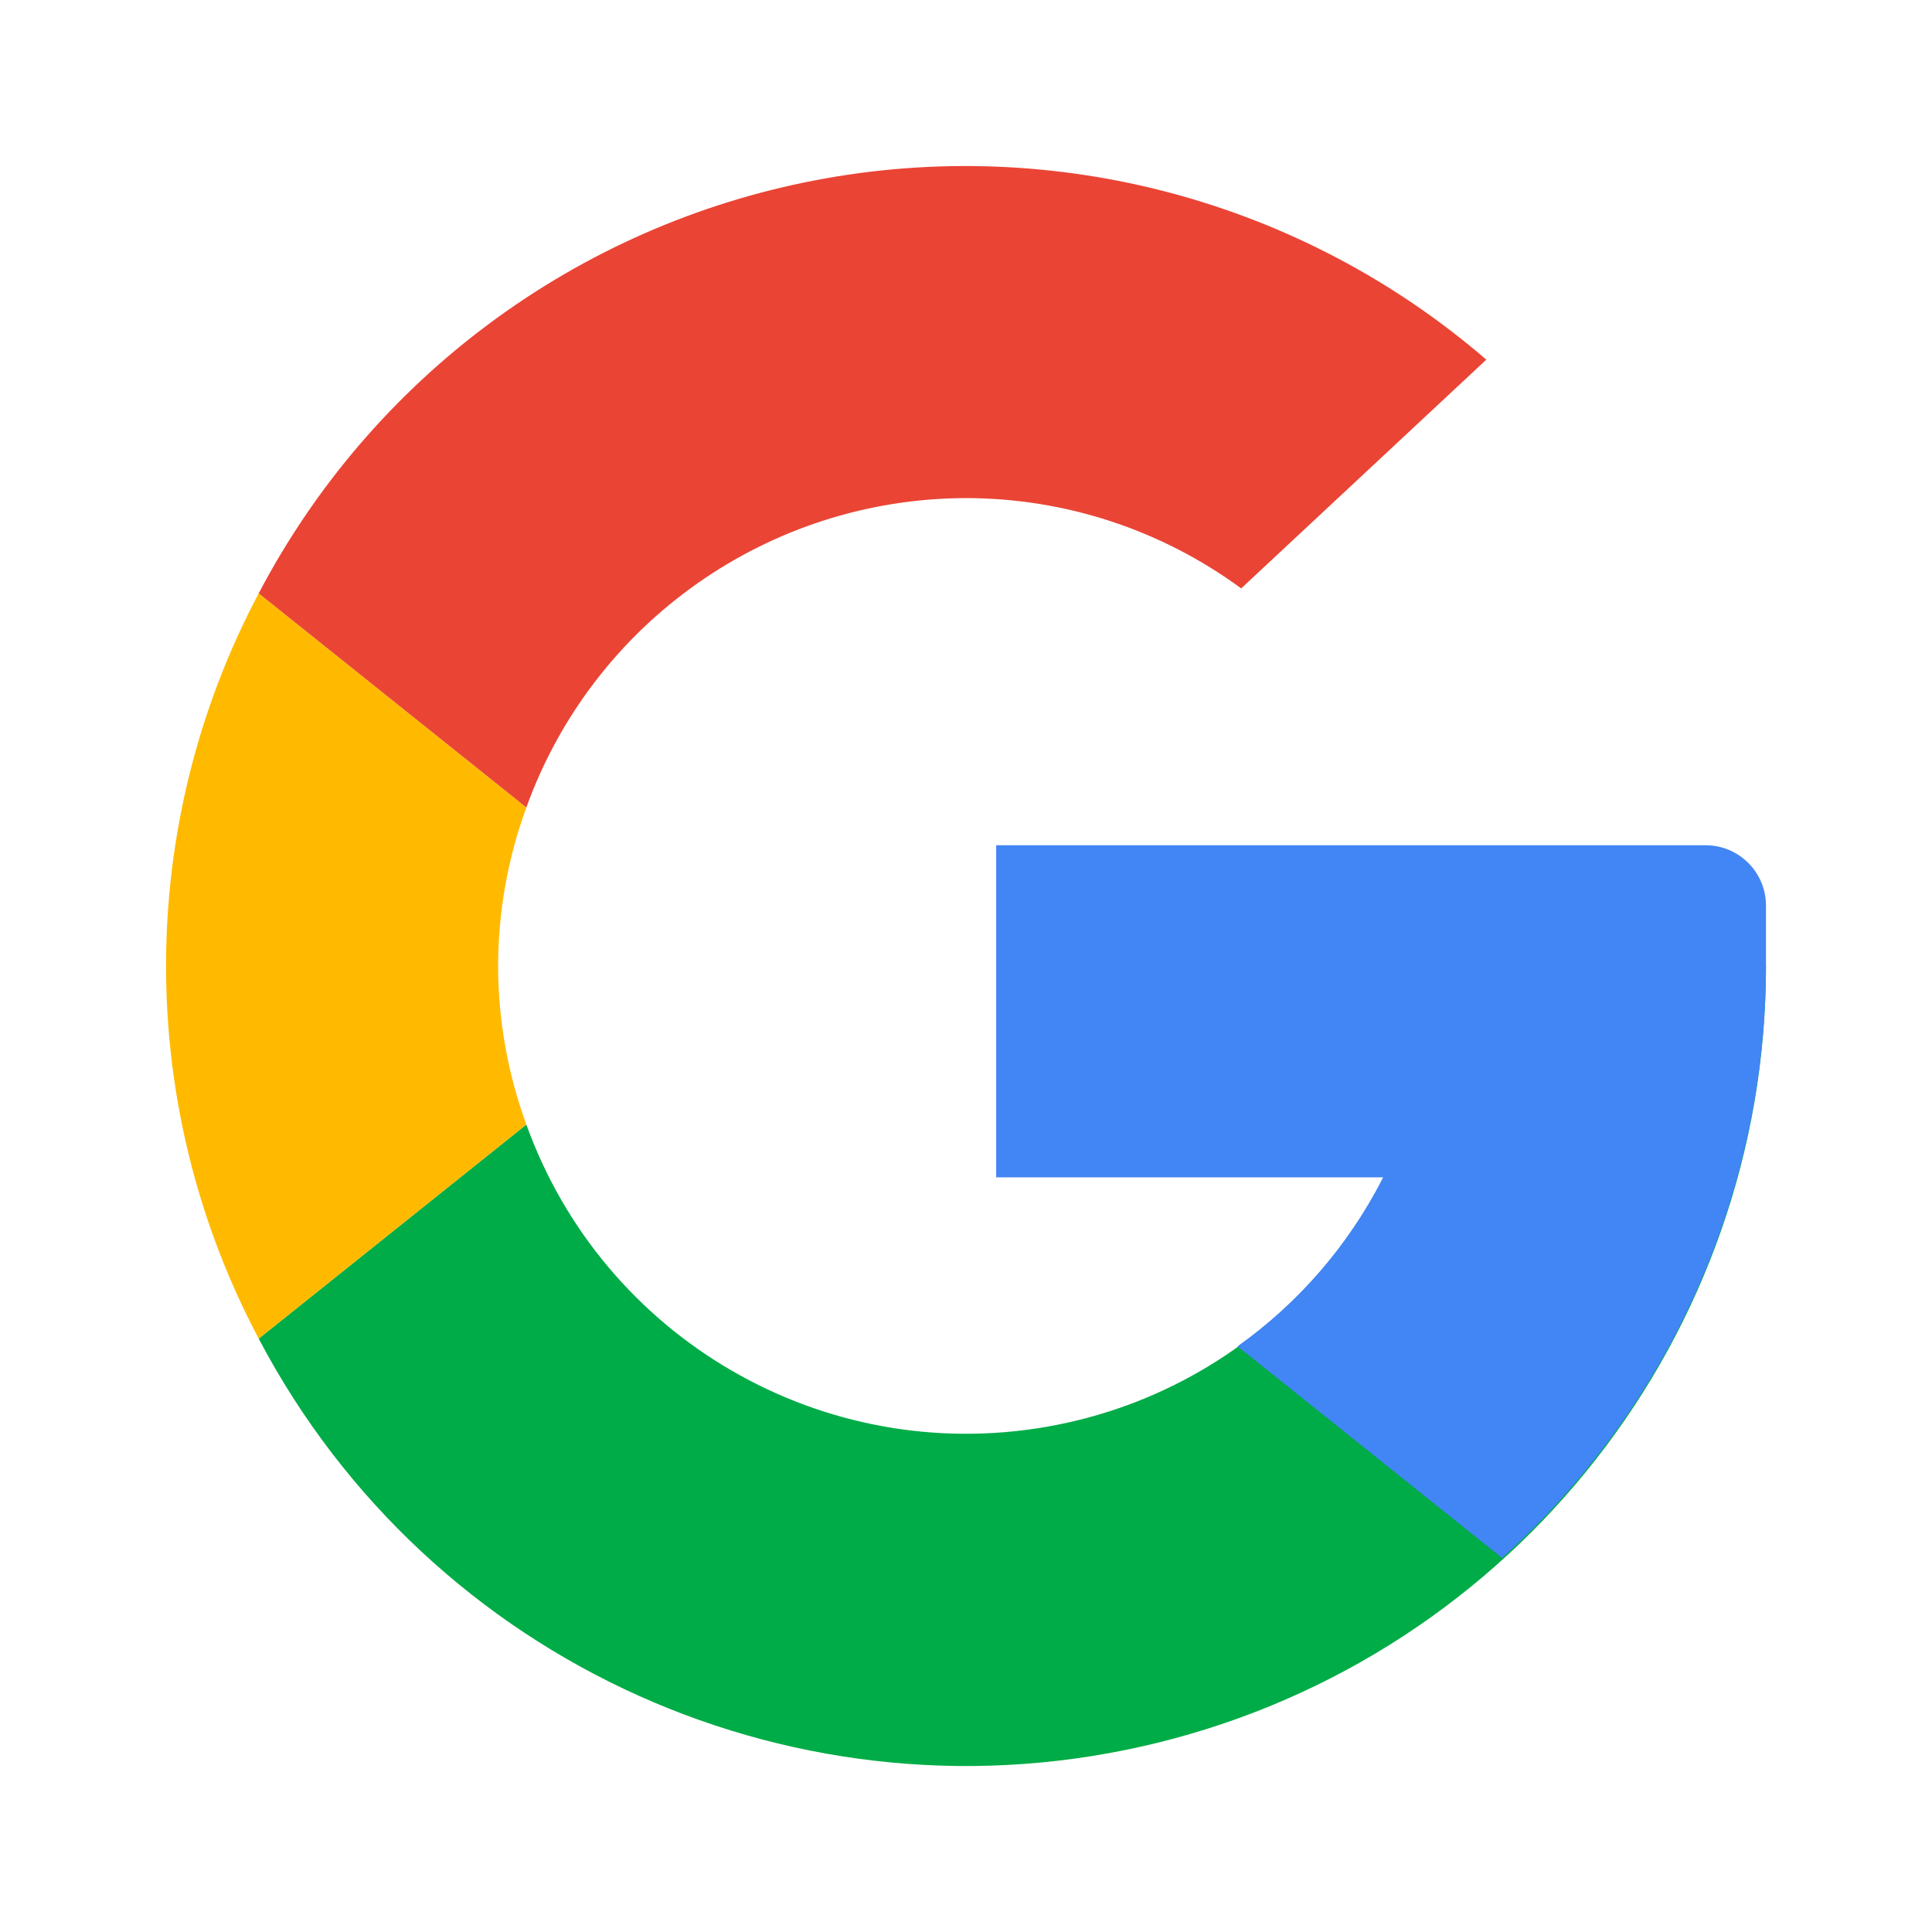
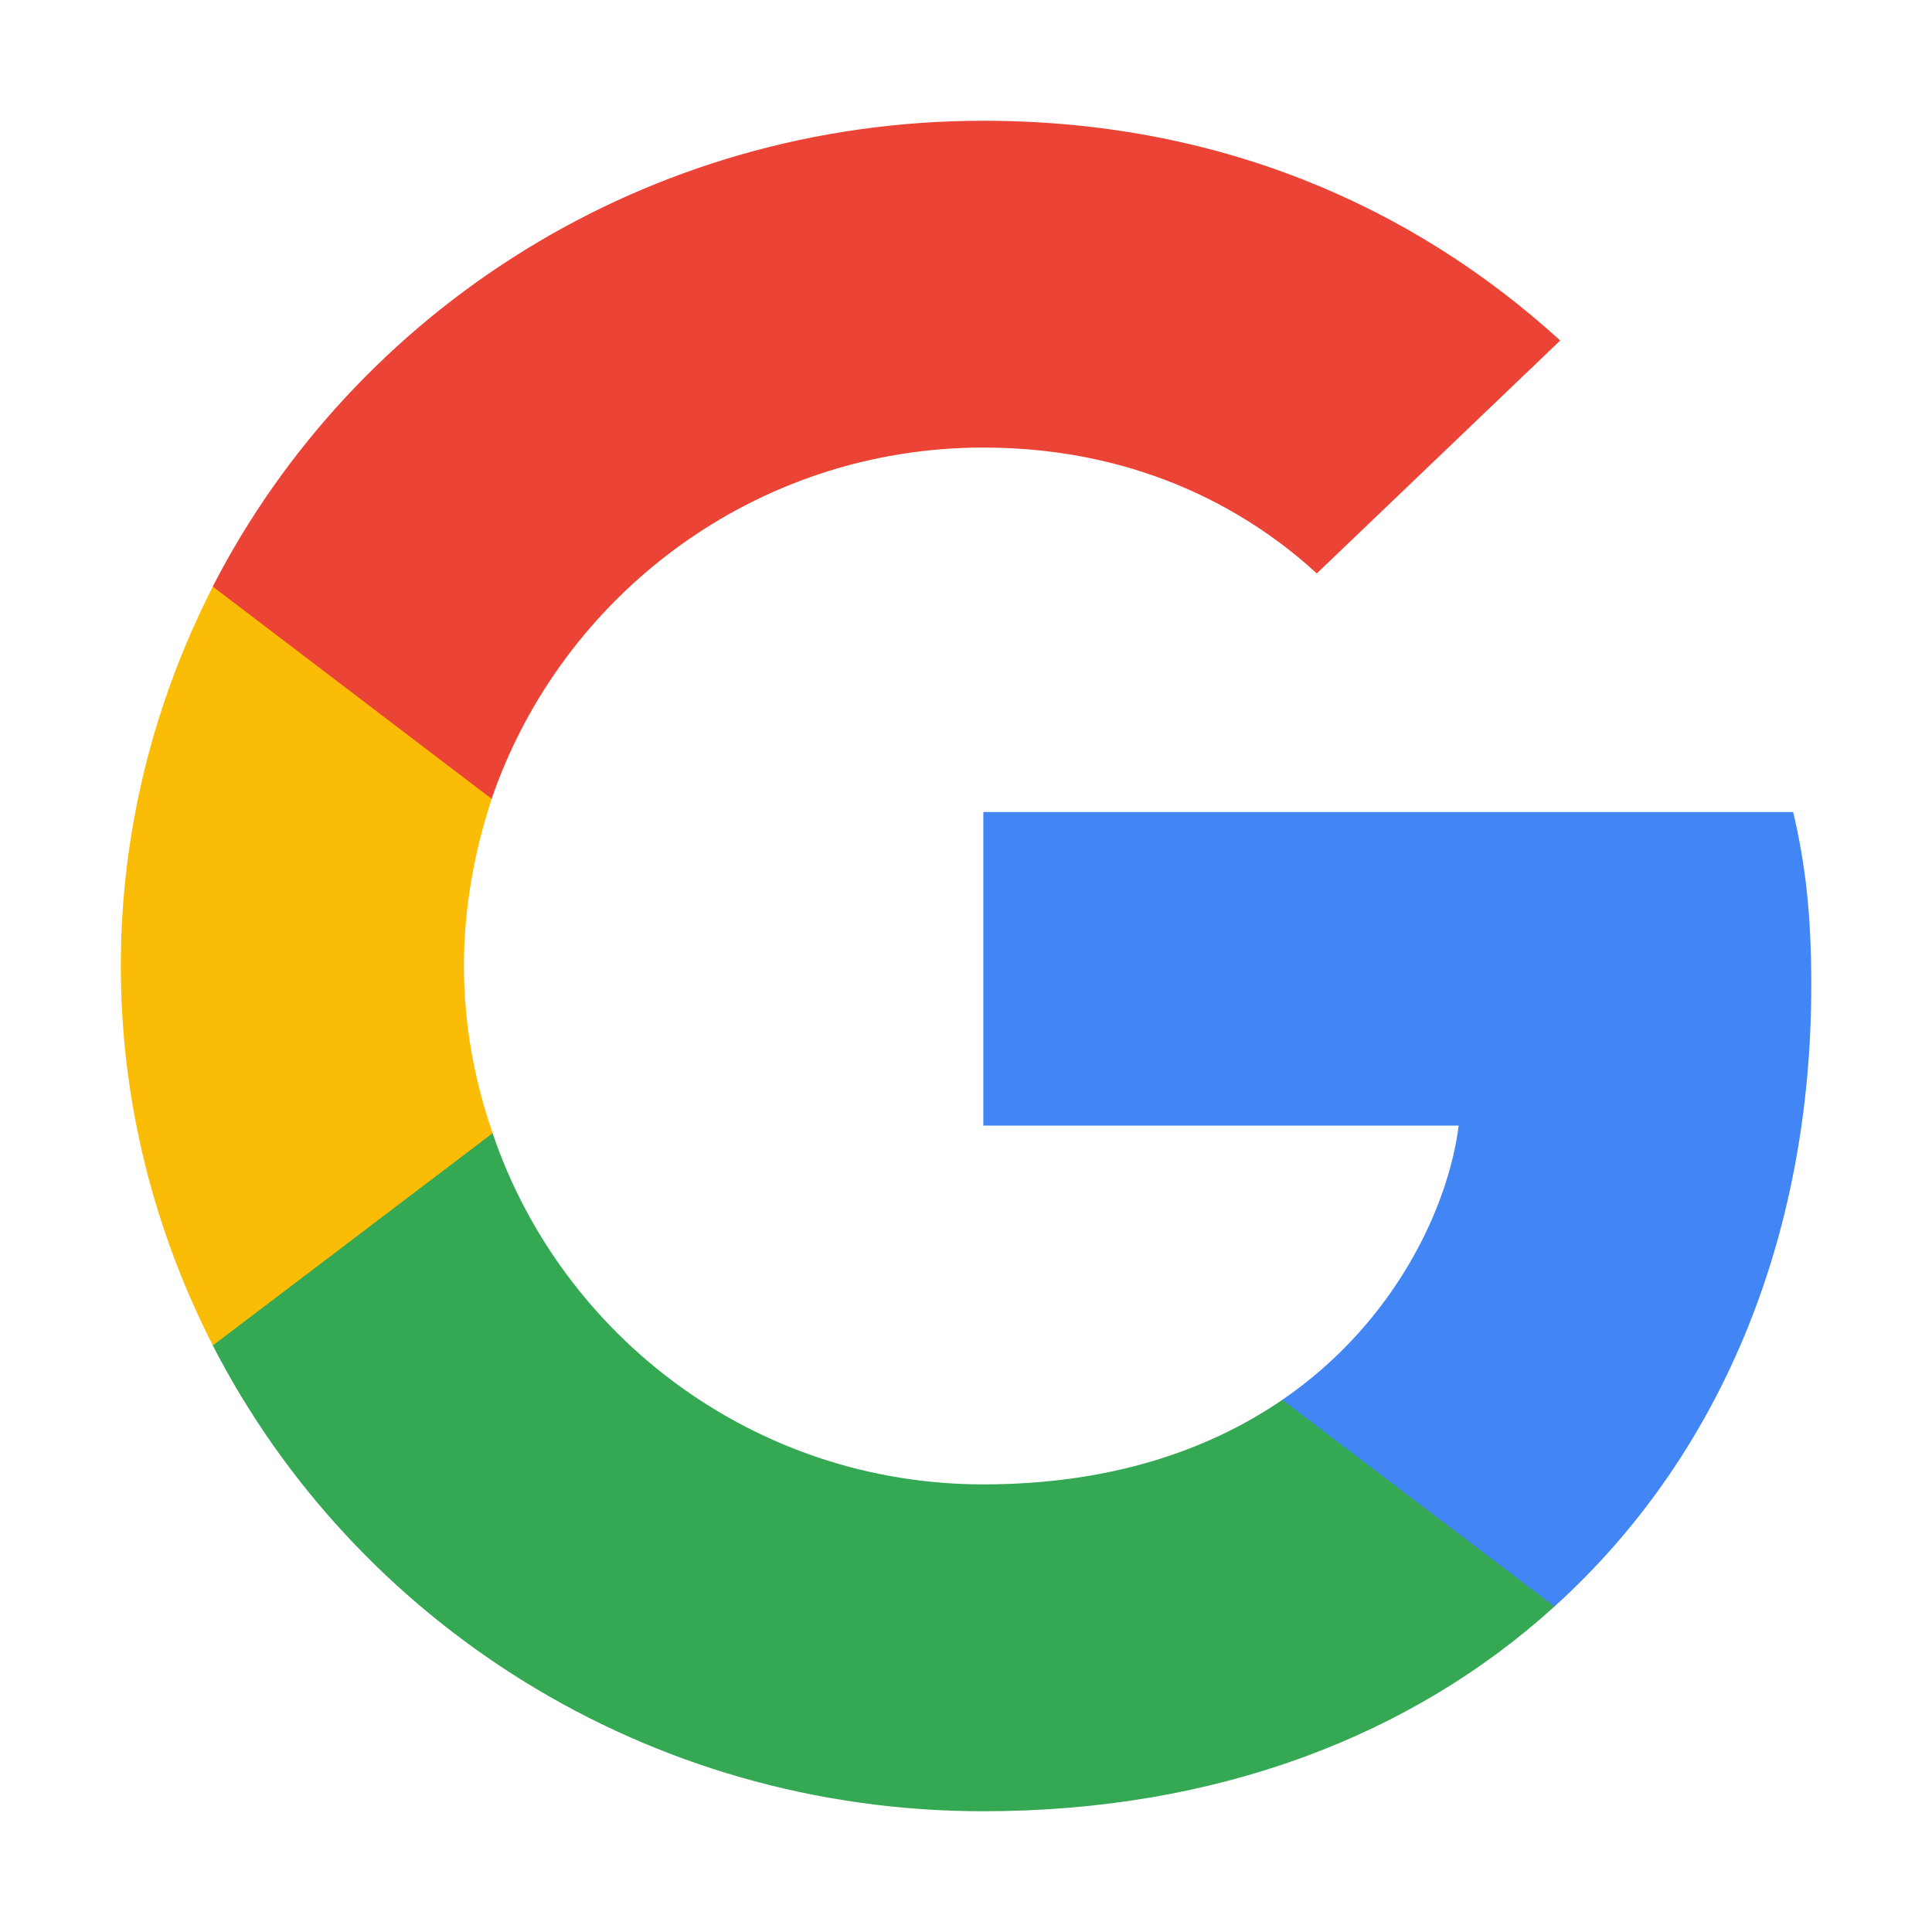
- <svg xmlns="http://www.w3.org/2000/svg" width="800px" height="800px" viewBox="0 0 32 32" data-name="Layer 1" id="Layer_1">
-   <path d="M23.75,16A7.745,7.745,0,0,1,8.718,18.626L4.285,22.172A13.244,13.244,0,0,0,29.25,16" fill="#00ac47" />
-   <path d="M23.75,16a7.739,7.739,0,0,1-3.252,6.299l4.382,3.506A13.204,13.204,0,0,0,29.25,16" fill="#4285f4" />
-   <path d="M8.25,16a7.698,7.698,0,0,1,.468-2.626L4.285,9.828a13.177,13.177,0,0,0,0,12.344l4.433-3.546A7.698,7.698,0,0,1,8.25,16Z" fill="#ffba00" />
-   <polygon fill="#2ab2db" points="8.718 13.374 8.718 13.374 8.718 13.374 8.718 13.374" />
-   <path d="M16,8.25a7.699,7.699,0,0,1,4.558,1.496l4.06-3.789A13.215,13.215,0,0,0,4.285,9.828l4.433,3.546A7.756,7.756,0,0,1,16,8.25Z" fill="#ea4435" />
-   <polygon fill="#2ab2db" points="8.718 18.626 8.718 18.626 8.718 18.626 8.718 18.626" />
-   <path d="M29.25,15v1L27,19.5H16.5V14H28.25A1,1,0,0,1,29.25,15Z" fill="#4285f4" />
+ <svg xmlns="http://www.w3.org/2000/svg" width="64px" height="64px" viewBox="0 0 32 32" fill="none">
+   <g id="SVGRepo_bgCarrier" stroke-width="0" />
+   <g id="SVGRepo_tracerCarrier" stroke-linecap="round" stroke-linejoin="round" />
+   <g id="SVGRepo_iconCarrier">
+     <path d="M30.001 16.311C30.001 15.16 29.906 14.32 29.7 13.449H16.287V18.644H24.16C24.001 19.935 23.144 21.88 21.239 23.186L21.213 23.36L25.454 26.58L25.747 26.609C28.446 24.166 30.001 20.573 30.001 16.311Z" fill="#4285F4" />
+     <path d="M16.286 30C20.143 30 23.381 28.755 25.747 26.609L21.239 23.186C20.032 24.011 18.413 24.586 16.286 24.586C12.509 24.586 9.302 22.144 8.159 18.769L7.992 18.782L3.582 22.127L3.524 22.284C5.874 26.857 10.699 30 16.286 30Z" fill="#34A853" />
+     <path d="M8.16 18.769C7.858 17.898 7.684 16.965 7.684 16C7.684 15.036 7.858 14.102 8.144 13.231L8.136 13.046L3.671 9.647L3.525 9.716C2.557 11.613 2.001 13.745 2.001 16C2.001 18.256 2.557 20.387 3.525 22.285L8.16 18.769Z" fill="#FBBC05" />
+     <path d="M16.286 7.413C18.969 7.413 20.778 8.549 21.81 9.498L25.842 5.64C23.366 3.384 20.143 2 16.286 2C10.699 2 5.874 5.142 3.524 9.715L8.143 13.231C9.302 9.856 12.509 7.413 16.286 7.413Z" fill="#EB4335" />
+   </g>
</svg>
